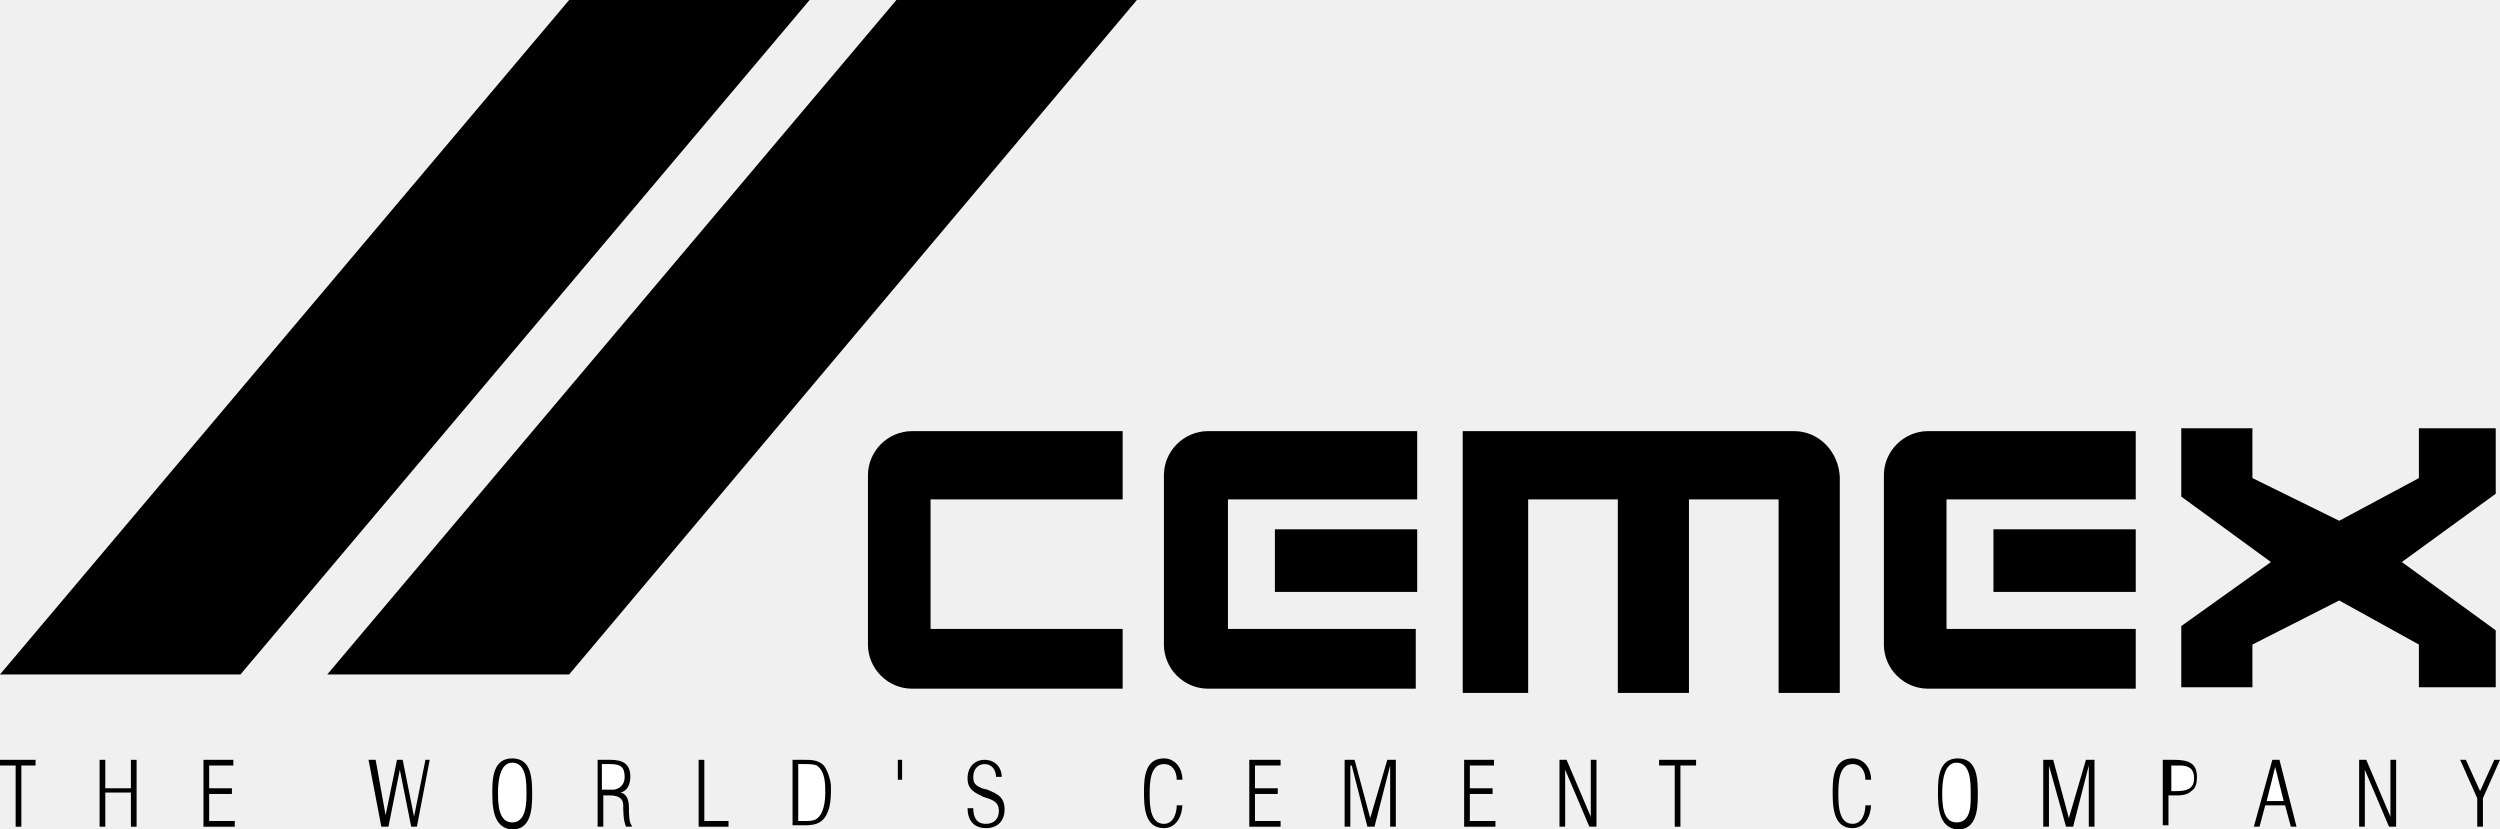
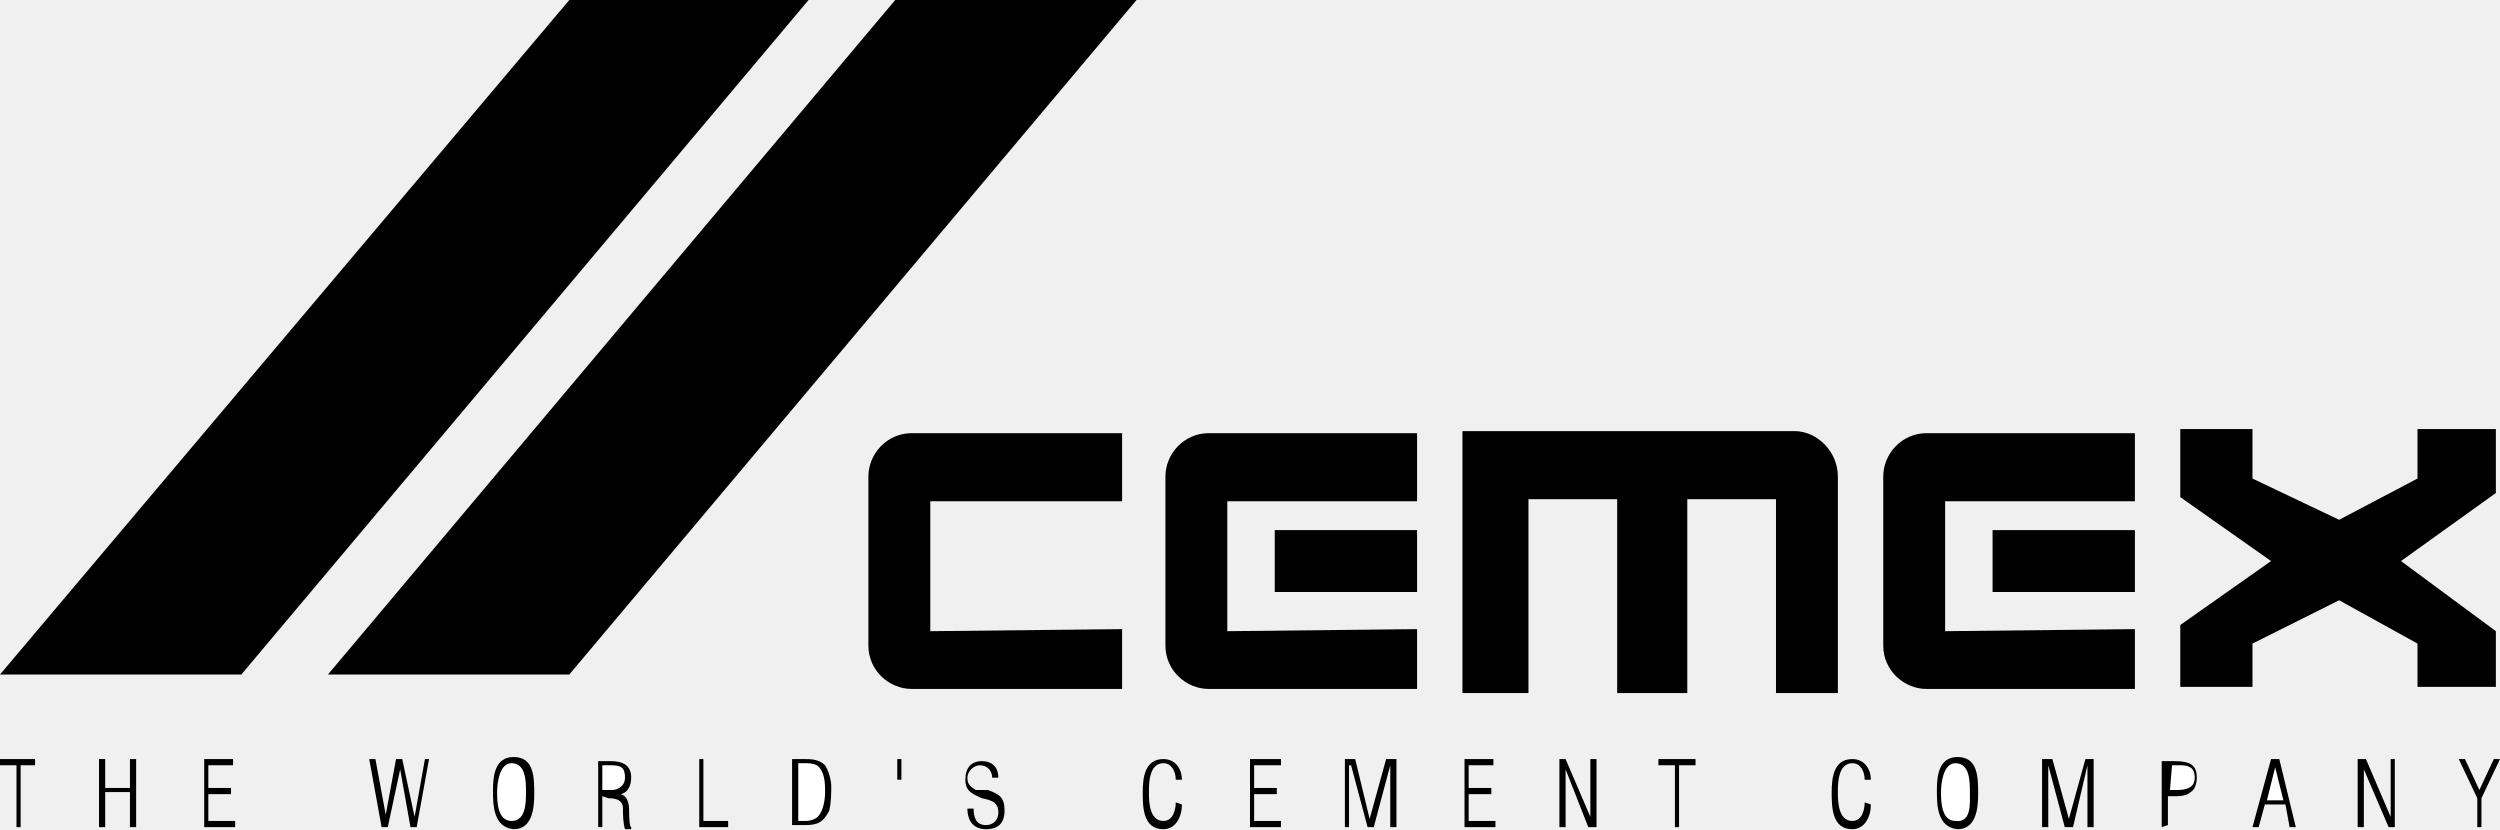
- <svg xmlns="http://www.w3.org/2000/svg" version="1.1" id="Capa_1" x="0px" y="0px" viewBox="0 0 175.7 58.2" style="enable-background:new 0 0 175.7 58.2;" xml:space="preserve">
+ <svg xmlns="http://www.w3.org/2000/svg" version="1.1" id="Capa_1" x="0px" y="0px" viewBox="0 0 121.2 40.2" style="enable-background:new 0 0 121.2 40.2;" xml:space="preserve">
  <style type="text/css">
	.st0{fill-rule:evenodd;clip-rule:evenodd;}
	.st1{fill-rule:evenodd;clip-rule:evenodd;fill:#FFFFFF;}
</style>
  <g>
-     <polygon class="st0" points="16.9,47.4 56.9,0 40,0 0,47.4 16.9,47.4  " />
-     <polygon class="st0" points="40,47.4 79.9,0 63,0 23,47.4 40,47.4  " />
-     <polygon class="st0" points="0,53.8 0,53.4 2.5,53.4 2.5,53.8 1.5,53.8 1.5,58.1 1.1,58.1 1.1,53.8 0,53.8  " />
-     <polygon class="st0" points="7,58.1 7,53.4 7.4,53.4 7.4,55.4 9.2,55.4 9.2,53.4 9.6,53.4 9.6,58.1 9.2,58.1 9.2,55.7 7.4,55.7    7.4,58.1 7,58.1  " />
-     <polygon class="st0" points="14.3,58.1 14.3,53.4 16.4,53.4 16.4,53.8 14.7,53.8 14.7,55.4 16.3,55.4 16.3,55.8 14.7,55.8    14.7,57.7 16.5,57.7 16.5,58.1 14.3,58.1  " />
-     <polygon class="st0" points="29.1,57.4 29.1,57.4 29.9,53.4 30.2,53.4 29.3,58.1 28.9,58.1 28.1,54.1 28.1,54.1 27.3,58.1    26.8,58.1 25.9,53.4 26.4,53.4 27.1,57.3 27.1,57.3 27.9,53.4 28.3,53.4 29.1,57.4  " />
-     <path class="st0" d="M34.6,55.6c0-1,0.1-2.3,1.4-2.3c1.4,0,1.4,1.5,1.4,2.6c0,1-0.1,2.4-1.4,2.4C34.6,58.2,34.6,56.6,34.6,55.6   L34.6,55.6z" />
-     <path class="st1" d="M37,55.7c0-0.7,0-2.1-1-2.1c-0.9,0-1,1.4-1,2.1c0,0.7,0,2.1,1,2.1C37,57.8,37,56.4,37,55.7L37,55.7z" />
-     <path class="st0" d="M42.4,55.9v2.2H42v-4.7h0.9c0.9,0,1.4,0.3,1.4,1.2c0,0.5-0.2,1-0.7,1.1v0c0.5,0.1,0.6,0.6,0.6,1.1   c0,0.2,0,1.1,0.2,1.2v0.1h-0.4c-0.2-0.4-0.2-1.2-0.2-1.5c0-0.6-0.5-0.7-1-0.7H42.4L42.4,55.9z" />
-     <path class="st1" d="M42.4,55.5h0.7c0.1,0,0.8-0.1,0.8-0.9c0-0.7-0.3-0.9-1-0.9h-0.6V55.5L42.4,55.5z" />
-     <polygon class="st0" points="49.1,58.1 49.1,53.4 49.5,53.4 49.5,57.7 51.2,57.7 51.2,58.1 49.1,58.1  " />
-     <path class="st0" d="M55.7,53.4h0.8c0.5,0,1,0,1.4,0.4c0.3,0.4,0.5,1.1,0.5,1.5c0,0.5,0,1.2-0.2,1.7c-0.3,0.8-0.8,1-1.6,1h-0.9   V53.4L55.7,53.4z" />
-     <path class="st1" d="M56.1,57.7h0.5c0.2,0,0.5,0,0.7-0.1c0.6-0.3,0.7-1.3,0.7-1.9c0-0.6,0-1.5-0.6-1.9c-0.2-0.1-0.6-0.1-0.9-0.1   h-0.4V57.7L56.1,57.7z" />
-     <polygon class="st0" points="63.1,53.4 63.4,53.4 63.4,54.8 63.1,54.8 63.1,53.4  " />
-     <path class="st0" d="M69.4,55.5c0.7,0.3,1.2,0.5,1.2,1.4c0,0.8-0.5,1.3-1.3,1.3c-0.9,0-1.3-0.6-1.3-1.4h0.4c0,0.6,0.2,1.1,0.9,1.1   c0.6,0,0.9-0.4,0.9-0.9c0-0.7-0.5-0.8-1.1-1c-0.6-0.3-1.1-0.5-1.1-1.3c0-0.8,0.5-1.3,1.2-1.3c0.7,0,1.2,0.5,1.2,1.2h-0.4   c0-0.5-0.3-0.9-0.8-0.9c-0.5,0-0.8,0.4-0.8,0.9c0,0.5,0.2,0.6,0.6,0.8L69.4,55.5L69.4,55.5z" />
-     <path class="st0" d="M83.1,56.5c0,0.8-0.4,1.7-1.3,1.7c-1.4,0-1.4-1.6-1.4-2.6c0-1,0.1-2.3,1.4-2.3c0.8,0,1.3,0.7,1.3,1.5h-0.4   c0-0.6-0.3-1.1-0.9-1.1c-1,0-1,1.4-1,2.1c0,0.7,0,2.1,1,2.1c0.7,0,0.9-0.8,0.9-1.3H83.1L83.1,56.5z" />
-     <polygon class="st0" points="87.8,58.1 87.8,53.4 90,53.4 90,53.8 88.2,53.8 88.2,55.4 89.8,55.4 89.8,55.8 88.2,55.8 88.2,57.7    90,57.7 90,58.1 87.8,58.1  " />
-     <polygon class="st0" points="94.9,58.1 94.5,58.1 94.5,53.4 95.2,53.4 96.3,57.5 96.3,57.5 97.5,53.4 98.1,53.4 98.1,58.1    97.7,58.1 97.7,53.8 97.7,53.8 96.6,58.1 96.1,58.1 95,53.8 94.9,53.8 94.9,58.1  " />
-     <polygon class="st0" points="102.9,58.1 102.9,53.4 105,53.4 105,53.8 103.3,53.8 103.3,55.4 104.9,55.4 104.9,55.8 103.3,55.8    103.3,57.7 105.1,57.7 105.1,58.1 102.9,58.1  " />
-     <polygon class="st0" points="111.8,57.4 111.8,57.4 111.8,53.4 112.2,53.4 112.2,58.1 111.7,58.1 110,54.1 110,54.1 110,58.1    109.6,58.1 109.6,53.4 110.1,53.4 111.8,57.4  " />
-     <polygon class="st0" points="116.6,53.8 116.6,53.4 119.2,53.4 119.2,53.8 118.1,53.8 118.1,58.1 117.7,58.1 117.7,53.8    116.6,53.8  " />
-     <path class="st0" d="M131.5,56.5c0,0.8-0.4,1.7-1.3,1.7c-1.4,0-1.4-1.6-1.4-2.6c0-1,0.1-2.3,1.4-2.3c0.8,0,1.3,0.7,1.3,1.5h-0.4   c0-0.6-0.3-1.1-0.9-1.1c-1,0-1,1.4-1,2.1c0,0.7,0,2.1,1,2.1c0.7,0,0.9-0.8,0.9-1.3H131.5L131.5,56.5z" />
-     <path class="st0" d="M136.2,55.6c0-1,0.1-2.3,1.4-2.3c1.4,0,1.4,1.5,1.4,2.6c0,1-0.1,2.4-1.4,2.4C136.2,58.2,136.2,56.6,136.2,55.6   L136.2,55.6z" />
-     <path class="st1" d="M138.5,55.7c0-0.7,0-2.1-1-2.1c-0.9,0-1,1.4-1,2.1c0,0.7,0,2.1,1,2.1C138.6,57.8,138.5,56.4,138.5,55.7   L138.5,55.7z" />
-     <polygon class="st0" points="144,58.1 143.6,58.1 143.6,53.4 144.3,53.4 145.4,57.5 145.4,57.5 146.6,53.4 147.2,53.4 147.2,58.1    146.8,58.1 146.8,53.8 146.8,53.8 145.7,58.1 145.2,58.1 144,53.8 144,53.8 144,58.1  " />
-     <path class="st0" d="M152,58.1v-4.7h0.8c1.1,0,1.6,0.3,1.6,1.2c0,0.5-0.1,0.8-0.4,1c-0.3,0.3-0.8,0.3-1,0.3h-0.6v2.1H152L152,58.1z   " />
-     <path class="st1" d="M152.5,55.6h0.4c0.7,0,1.3-0.1,1.3-0.9c0-0.7-0.4-0.9-1-0.9h-0.6V55.6L152.5,55.6z" />
-     <polygon class="st0" points="160.2,53.4 161.4,58.1 161,58.1 160.6,56.6 159.2,56.6 158.8,58.1 158.4,58.1 159.7,53.4 160.2,53.4     " />
-     <polygon class="st1" points="160.5,56.3 159.9,53.9 159.9,53.9 159.3,56.3 160.5,56.3  " />
-     <polygon class="st0" points="168,57.4 168,57.4 168,53.4 168.4,53.4 168.4,58.1 167.9,58.1 166.2,54.1 166.2,54.1 166.2,58.1    165.8,58.1 165.8,53.4 166.3,53.4 168,57.4  " />
-     <polygon class="st0" points="175.3,53.4 175.7,53.4 174.5,56.1 174.5,58.1 174.1,58.1 174.1,56.1 172.9,53.4 173.3,53.4    174.3,55.6 175.3,53.4  " />
-     <path class="st0" d="M65.4,44.3v-9.2h13.5v-4.8H64.1c-1.7,0-3.1,1.4-3.1,3.1v11.9c0,1.7,1.4,3.1,3.1,3.1h14.8v-4.2H65.4L65.4,44.3z   " />
-     <path class="st0" d="M86.3,44.3v-9.2h13.3v-4.8H84.9c-1.7,0-3.1,1.4-3.1,3.1v11.9c0,1.7,1.4,3.1,3.1,3.1h14.6v-4.2H86.3L86.3,44.3z   " />
-     <polygon class="st0" points="89.6,37.2 89.6,41.6 99.6,41.6 99.6,37.2 89.6,37.2  " />
-     <path class="st0" d="M136.8,44.3v-9.2h13.3v-4.8h-14.6c-1.7,0-3.1,1.4-3.1,3.1v11.9c0,1.7,1.4,3.1,3.1,3.1h14.6v-4.2H136.8   L136.8,44.3z" />
-     <polygon class="st0" points="140.1,37.2 140.1,41.6 150.1,41.6 150.1,37.2 140.1,37.2  " />
-     <path class="st0" d="M126.1,30.3h-23.3v18.4h4.6V35.1h6.3v13.6h5V35.1h6.3v13.6h4.3V33.5C129.2,31.7,127.8,30.3,126.1,30.3   L126.1,30.3z" />
-     <polygon class="st0" points="175.4,44.3 168.8,39.5 175.4,34.7 175.4,30.1 170,30.1 170,33.6 164.4,36.6 158.3,33.6 158.3,30.1    153.3,30.1 153.3,34.9 159.6,39.5 153.3,44 153.3,48.3 158.3,48.3 158.3,45.3 164.4,42.2 170,45.3 170,48.3 175.4,48.3 175.4,44.3     " />
+     <polygon class="st0" points="11.7,32.7 39.2,0 27.6,0 0,32.7  " />
+     <polygon class="st0" points="27.6,32.7 55.1,0 43.4,0 15.9,32.7  " />
+     <polygon class="st0" points="0,37.1 0,36.8 1.7,36.8 1.7,37.1 1,37.1 1,40.1 0.8,40.1 0.8,37.1  " />
+     <polygon class="st0" points="4.8,40.1 4.8,36.8 5.1,36.8 5.1,38.2 6.3,38.2 6.3,36.8 6.6,36.8 6.6,40.1 6.3,40.1 6.3,38.4    5.1,38.4 5.1,40.1  " />
+     <polygon class="st0" points="9.9,40.1 9.9,36.8 11.3,36.8 11.3,37.1 10.1,37.1 10.1,38.2 11.2,38.2 11.2,38.5 10.1,38.5 10.1,39.8    11.4,39.8 11.4,40.1  " />
+     <polygon class="st0" points="20.1,39.6 20.1,39.6 20.6,36.8 20.8,36.8 20.2,40.1 19.9,40.1 19.4,37.3 19.4,37.3 18.8,40.1    18.5,40.1 17.9,36.8 18.2,36.8 18.7,39.5 18.7,39.5 19.2,36.8 19.5,36.8  " />
+     <path class="st0" d="M23.9,38.3c0-0.7,0.1-1.6,1-1.6c1,0,1,1,1,1.8c0,0.7-0.1,1.7-1,1.7C23.9,40.1,23.9,39,23.9,38.3L23.9,38.3z" />
+     <path class="st1" d="M25.5,38.4c0-0.5,0-1.4-0.7-1.4c-0.6,0-0.7,1-0.7,1.4s0,1.4,0.7,1.4S25.5,38.9,25.5,38.4L25.5,38.4z" />
+     <path class="st0" d="M29.2,38.6v1.5H29v-3.2h0.6c0.6,0,1,0.2,1,0.8c0,0.3-0.1,0.7-0.5,0.8l0,0c0.3,0.1,0.4,0.4,0.4,0.8   c0,0.1,0,0.8,0.1,0.8v0.1h-0.3c-0.1-0.3-0.1-0.8-0.1-1c0-0.4-0.3-0.5-0.7-0.5L29.2,38.6L29.2,38.6z" />
+     <path class="st1" d="M29.2,38.3h0.5c0.1,0,0.6-0.1,0.6-0.6c0-0.5-0.2-0.6-0.7-0.6h-0.4L29.2,38.3L29.2,38.3z" />
+     <polygon class="st0" points="33.9,40.1 33.9,36.8 34.1,36.8 34.1,39.8 35.3,39.8 35.3,40.1  " />
+     <path class="st0" d="M38.4,36.8H39c0.3,0,0.7,0,1,0.3c0.2,0.3,0.3,0.8,0.3,1c0,0.3,0,0.8-0.1,1.2C39.9,39.9,39.6,40,39,40h-0.6   V36.8L38.4,36.8z" />
+     <path class="st1" d="M38.7,39.8H39c0.1,0,0.3,0,0.5-0.1c0.4-0.2,0.5-0.9,0.5-1.3s0-1-0.4-1.3C39.4,37,39.2,37,39,37h-0.3V39.8   L38.7,39.8z" />
+     <polygon class="st0" points="43.5,36.8 43.7,36.8 43.7,37.8 43.5,37.8  " />
+     <path class="st0" d="M47.9,38.3c0.5,0.2,0.8,0.3,0.8,1c0,0.6-0.3,0.9-0.9,0.9c-0.6,0-0.9-0.4-0.9-1h0.3c0,0.4,0.1,0.8,0.6,0.8   c0.4,0,0.6-0.3,0.6-0.6c0-0.5-0.3-0.6-0.8-0.7c-0.4-0.2-0.8-0.3-0.8-0.9c0-0.6,0.3-0.9,0.8-0.9s0.8,0.3,0.8,0.8h-0.3   c0-0.3-0.2-0.6-0.6-0.6c-0.3,0-0.6,0.3-0.6,0.6c0,0.3,0.1,0.4,0.4,0.6L47.9,38.3L47.9,38.3z" />
+     <path class="st0" d="M57.3,39c0,0.6-0.3,1.2-0.9,1.2c-1,0-1-1.1-1-1.8c0-0.7,0.1-1.6,1-1.6c0.6,0,0.9,0.5,0.9,1H57   c0-0.4-0.2-0.8-0.6-0.8c-0.7,0-0.7,1-0.7,1.4s0,1.4,0.7,1.4c0.5,0,0.6-0.6,0.6-0.9L57.3,39L57.3,39z" />
+     <polygon class="st0" points="60.6,40.1 60.6,36.8 62.1,36.8 62.1,37.1 60.8,37.1 60.8,38.2 61.9,38.2 61.9,38.5 60.8,38.5    60.8,39.8 62.1,39.8 62.1,40.1  " />
+     <polygon class="st0" points="65.4,40.1 65.2,40.1 65.2,36.8 65.7,36.8 66.4,39.7 66.4,39.7 67.2,36.8 67.7,36.8 67.7,40.1    67.4,40.1 67.4,37.1 67.4,37.1 66.6,40.1 66.3,40.1 65.5,37.1 65.4,37.1  " />
+     <polygon class="st0" points="71,40.1 71,36.8 72.4,36.8 72.4,37.1 71.2,37.1 71.2,38.2 72.3,38.2 72.3,38.5 71.2,38.5 71.2,39.8    72.5,39.8 72.5,40.1  " />
+     <polygon class="st0" points="77.1,39.6 77.1,39.6 77.1,36.8 77.4,36.8 77.4,40.1 77,40.1 75.9,37.3 75.9,37.3 75.9,40.1 75.6,40.1    75.6,36.8 75.9,36.8  " />
+     <polygon class="st0" points="80.4,37.1 80.4,36.8 82.2,36.8 82.2,37.1 81.4,37.1 81.4,40.1 81.2,40.1 81.2,37.1  " />
+     <path class="st0" d="M90.7,39c0,0.6-0.3,1.2-0.9,1.2c-1,0-1-1.1-1-1.8c0-0.7,0.1-1.6,1-1.6c0.6,0,0.9,0.5,0.9,1h-0.3   c0-0.4-0.2-0.8-0.6-0.8c-0.7,0-0.7,1-0.7,1.4s0,1.4,0.7,1.4c0.5,0,0.6-0.6,0.6-0.9L90.7,39L90.7,39z" />
+     <path class="st0" d="M93.9,38.3c0-0.7,0.1-1.6,1-1.6c1,0,1,1,1,1.8c0,0.7-0.1,1.7-1,1.7C93.9,40.1,93.9,39,93.9,38.3L93.9,38.3z" />
+     <path class="st1" d="M95.5,38.4c0-0.5,0-1.4-0.7-1.4c-0.6,0-0.7,1-0.7,1.4s0,1.4,0.7,1.4C95.6,39.9,95.5,38.9,95.5,38.4L95.5,38.4z   " />
+     <polygon class="st0" points="99.3,40.1 99,40.1 99,36.8 99.5,36.8 100.3,39.7 100.3,39.7 101.1,36.8 101.5,36.8 101.5,40.1    101.2,40.1 101.2,37.1 101.2,37.1 100.5,40.1 100.1,40.1 99.3,37.1 99.3,37.1  " />
+     <path class="st0" d="M104.8,40.1v-3.2h0.6c0.8,0,1.1,0.2,1.1,0.8c0,0.3-0.1,0.6-0.3,0.7c-0.2,0.2-0.6,0.2-0.7,0.2h-0.4V40   L104.8,40.1L104.8,40.1z" />
+     <path class="st1" d="M105.2,38.3h0.3c0.5,0,0.9-0.1,0.9-0.6c0-0.5-0.3-0.6-0.7-0.6h-0.4L105.2,38.3L105.2,38.3z" />
+     <polygon class="st0" points="110.5,36.8 111.3,40.1 111,40.1 110.8,39 109.8,39 109.5,40.1 109.2,40.1 110.1,36.8  " />
+     <polygon class="st1" points="110.7,38.8 110.3,37.2 110.3,37.2 109.9,38.8  " />
+     <polygon class="st0" points="115.9,39.6 115.9,39.6 115.9,36.8 116.1,36.8 116.1,40.1 115.8,40.1 114.6,37.3 114.6,37.3    114.6,40.1 114.3,40.1 114.3,36.8 114.7,36.8  " />
+     <polygon class="st0" points="120.9,36.8 121.2,36.8 120.3,38.7 120.3,40.1 120.1,40.1 120.1,38.7 119.2,36.8 119.5,36.8    120.2,38.3  " />
+     <path class="st0" d="M45.1,30.6v-6.3h9.3v-3.3H44.2c-1.2,0-2.1,1-2.1,2.1v8.2c0,1.2,1,2.1,2.1,2.1h10.2v-2.9L45.1,30.6L45.1,30.6z" />
+     <path class="st0" d="M59.5,30.6v-6.3h9.2v-3.3H58.6c-1.2,0-2.1,1-2.1,2.1v8.2c0,1.2,1,2.1,2.1,2.1h10.1v-2.9L59.5,30.6L59.5,30.6z" />
+     <polygon class="st0" points="61.8,25.7 61.8,28.7 68.7,28.7 68.7,25.7  " />
+     <path class="st0" d="M94.3,30.6v-6.3h9.2v-3.3H93.4c-1.2,0-2.1,1-2.1,2.1v8.2c0,1.2,1,2.1,2.1,2.1h10.1v-2.9L94.3,30.6L94.3,30.6z" />
+     <polygon class="st0" points="96.6,25.7 96.6,28.7 103.5,28.7 103.5,25.7  " />
+     <path class="st0" d="M87,20.9H70.9v12.7h3.2v-9.4h4.3v9.4h3.4v-9.4h4.3v9.4h3V23.1C89.1,21.9,88.1,20.9,87,20.9L87,20.9z" />
+     <polygon class="st0" points="121,30.6 116.4,27.2 121,23.9 121,20.8 117.2,20.8 117.2,23.2 113.4,25.2 109.2,23.2 109.2,20.8    105.7,20.8 105.7,24.1 110.1,27.2 105.7,30.3 105.7,33.3 109.2,33.3 109.2,31.2 113.4,29.1 117.2,31.2 117.2,33.3 121,33.3  " />
  </g>
</svg>
